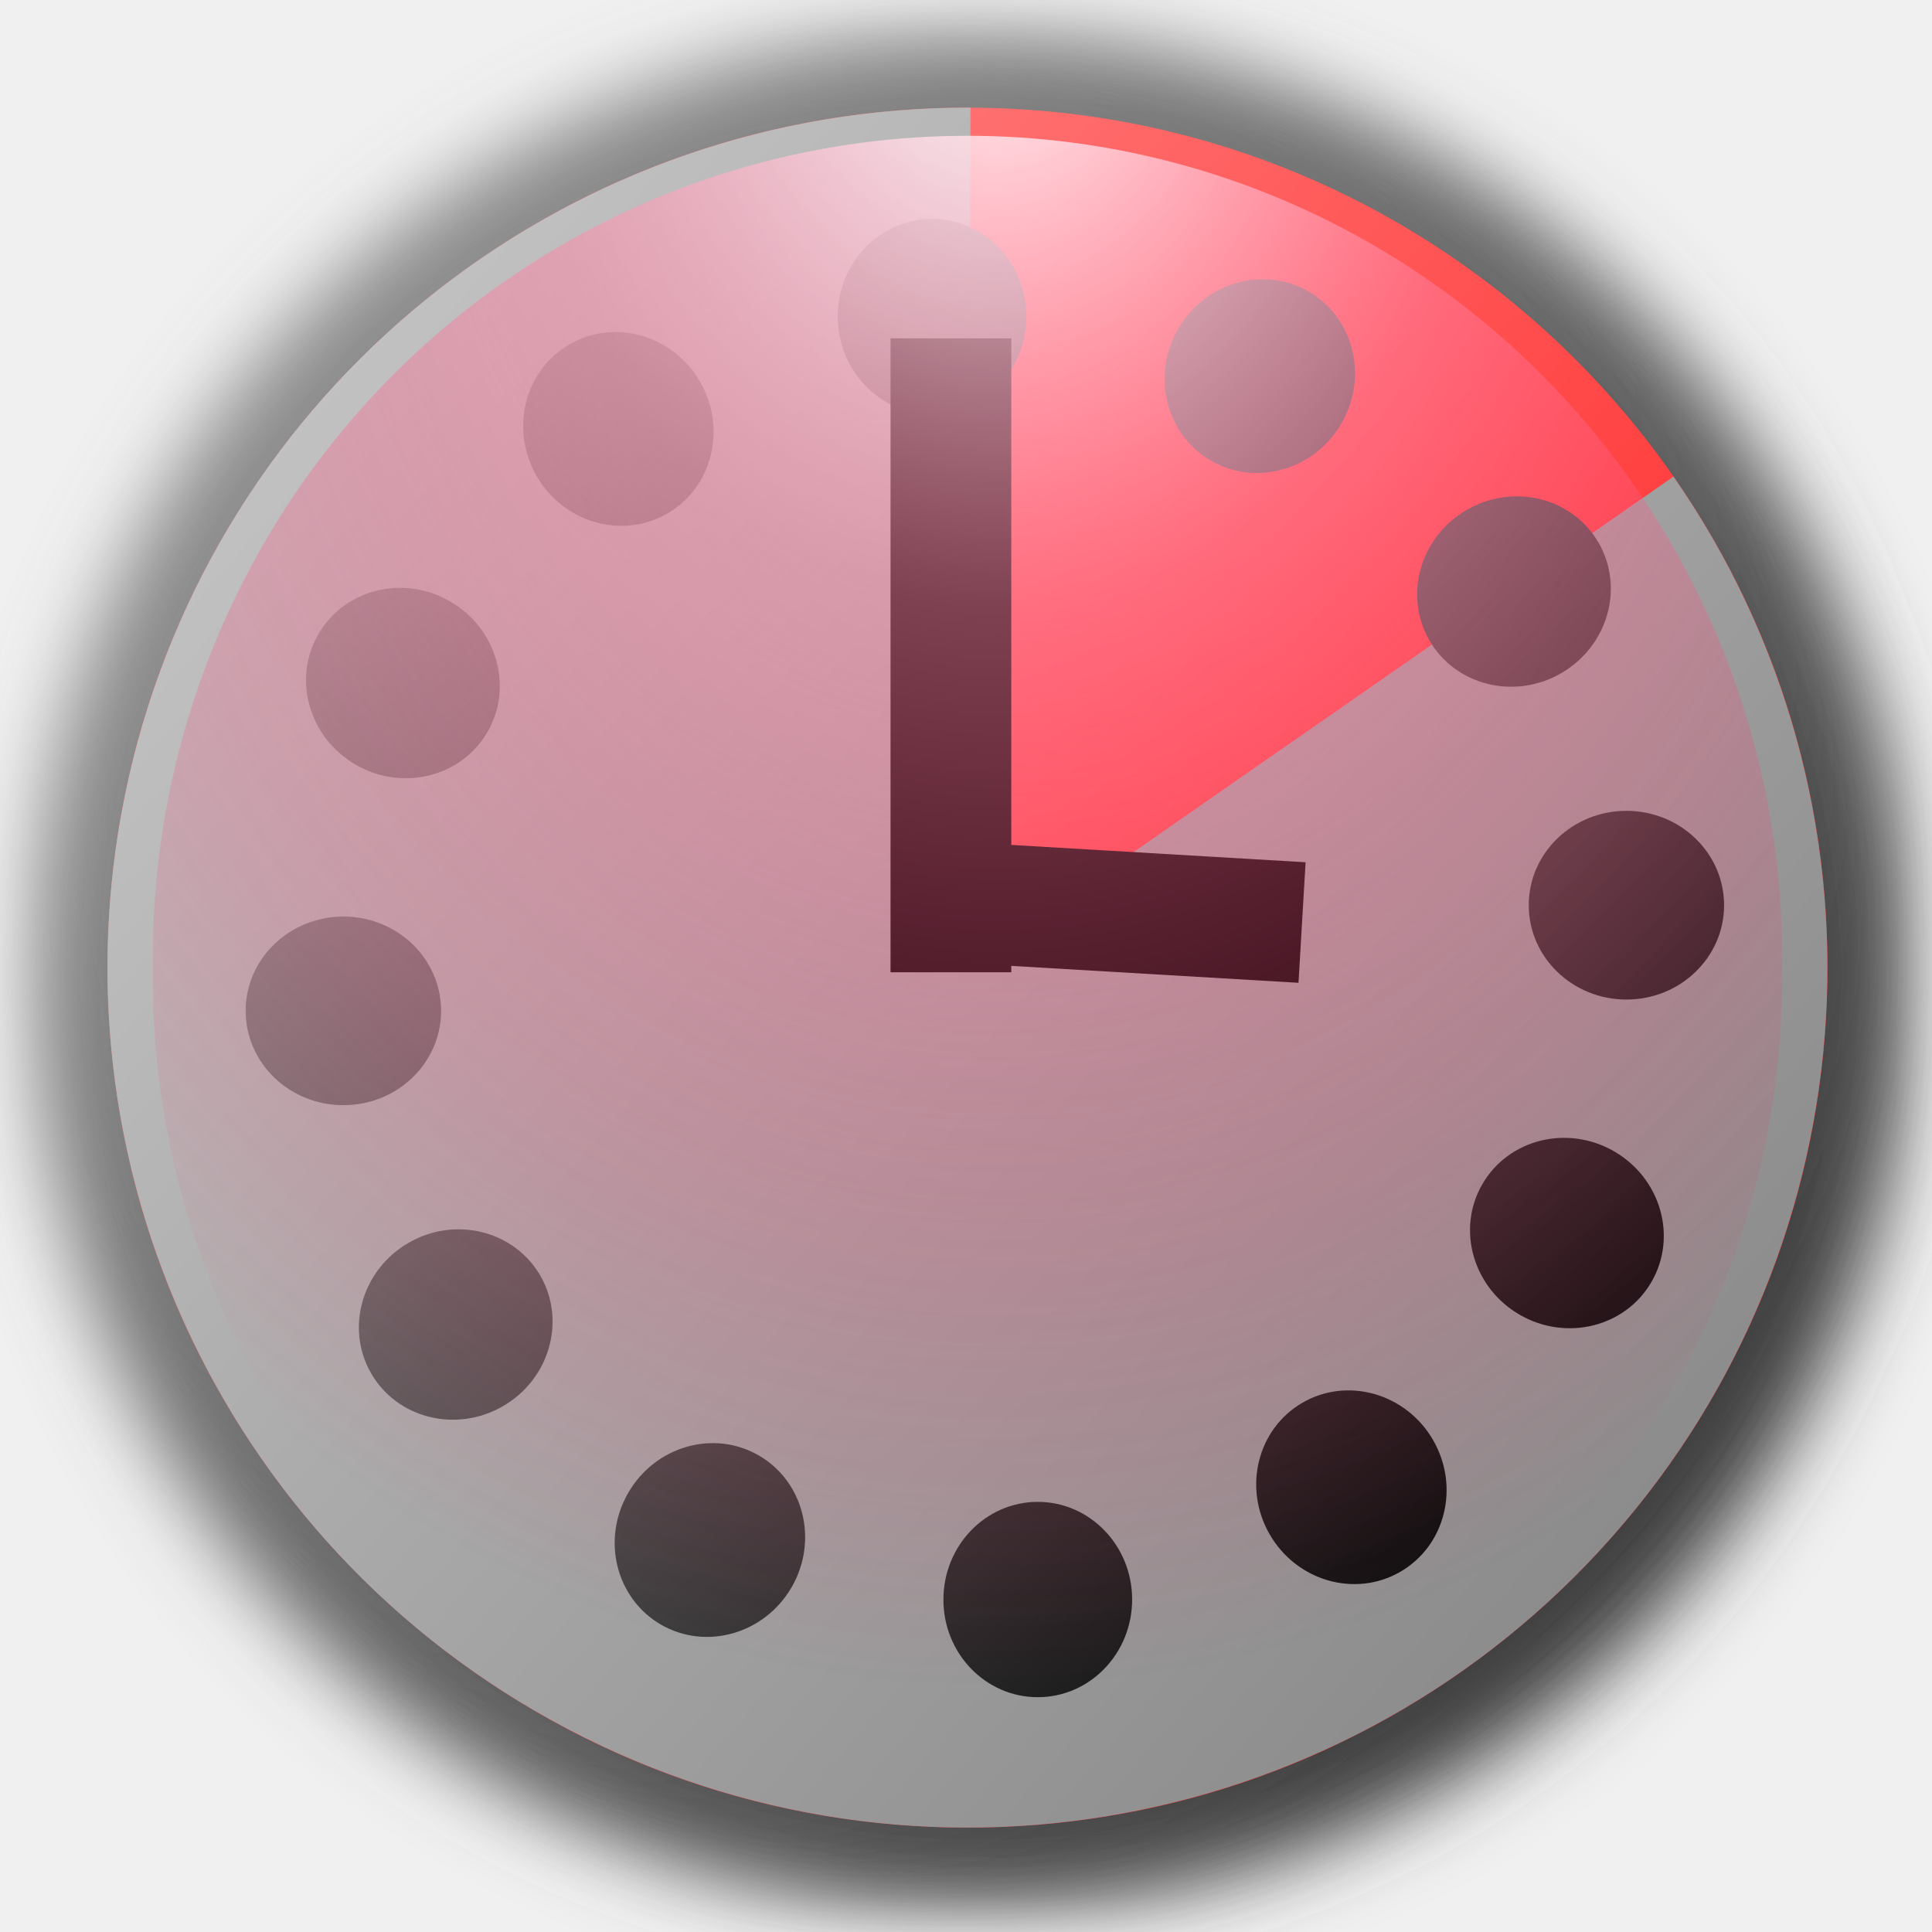
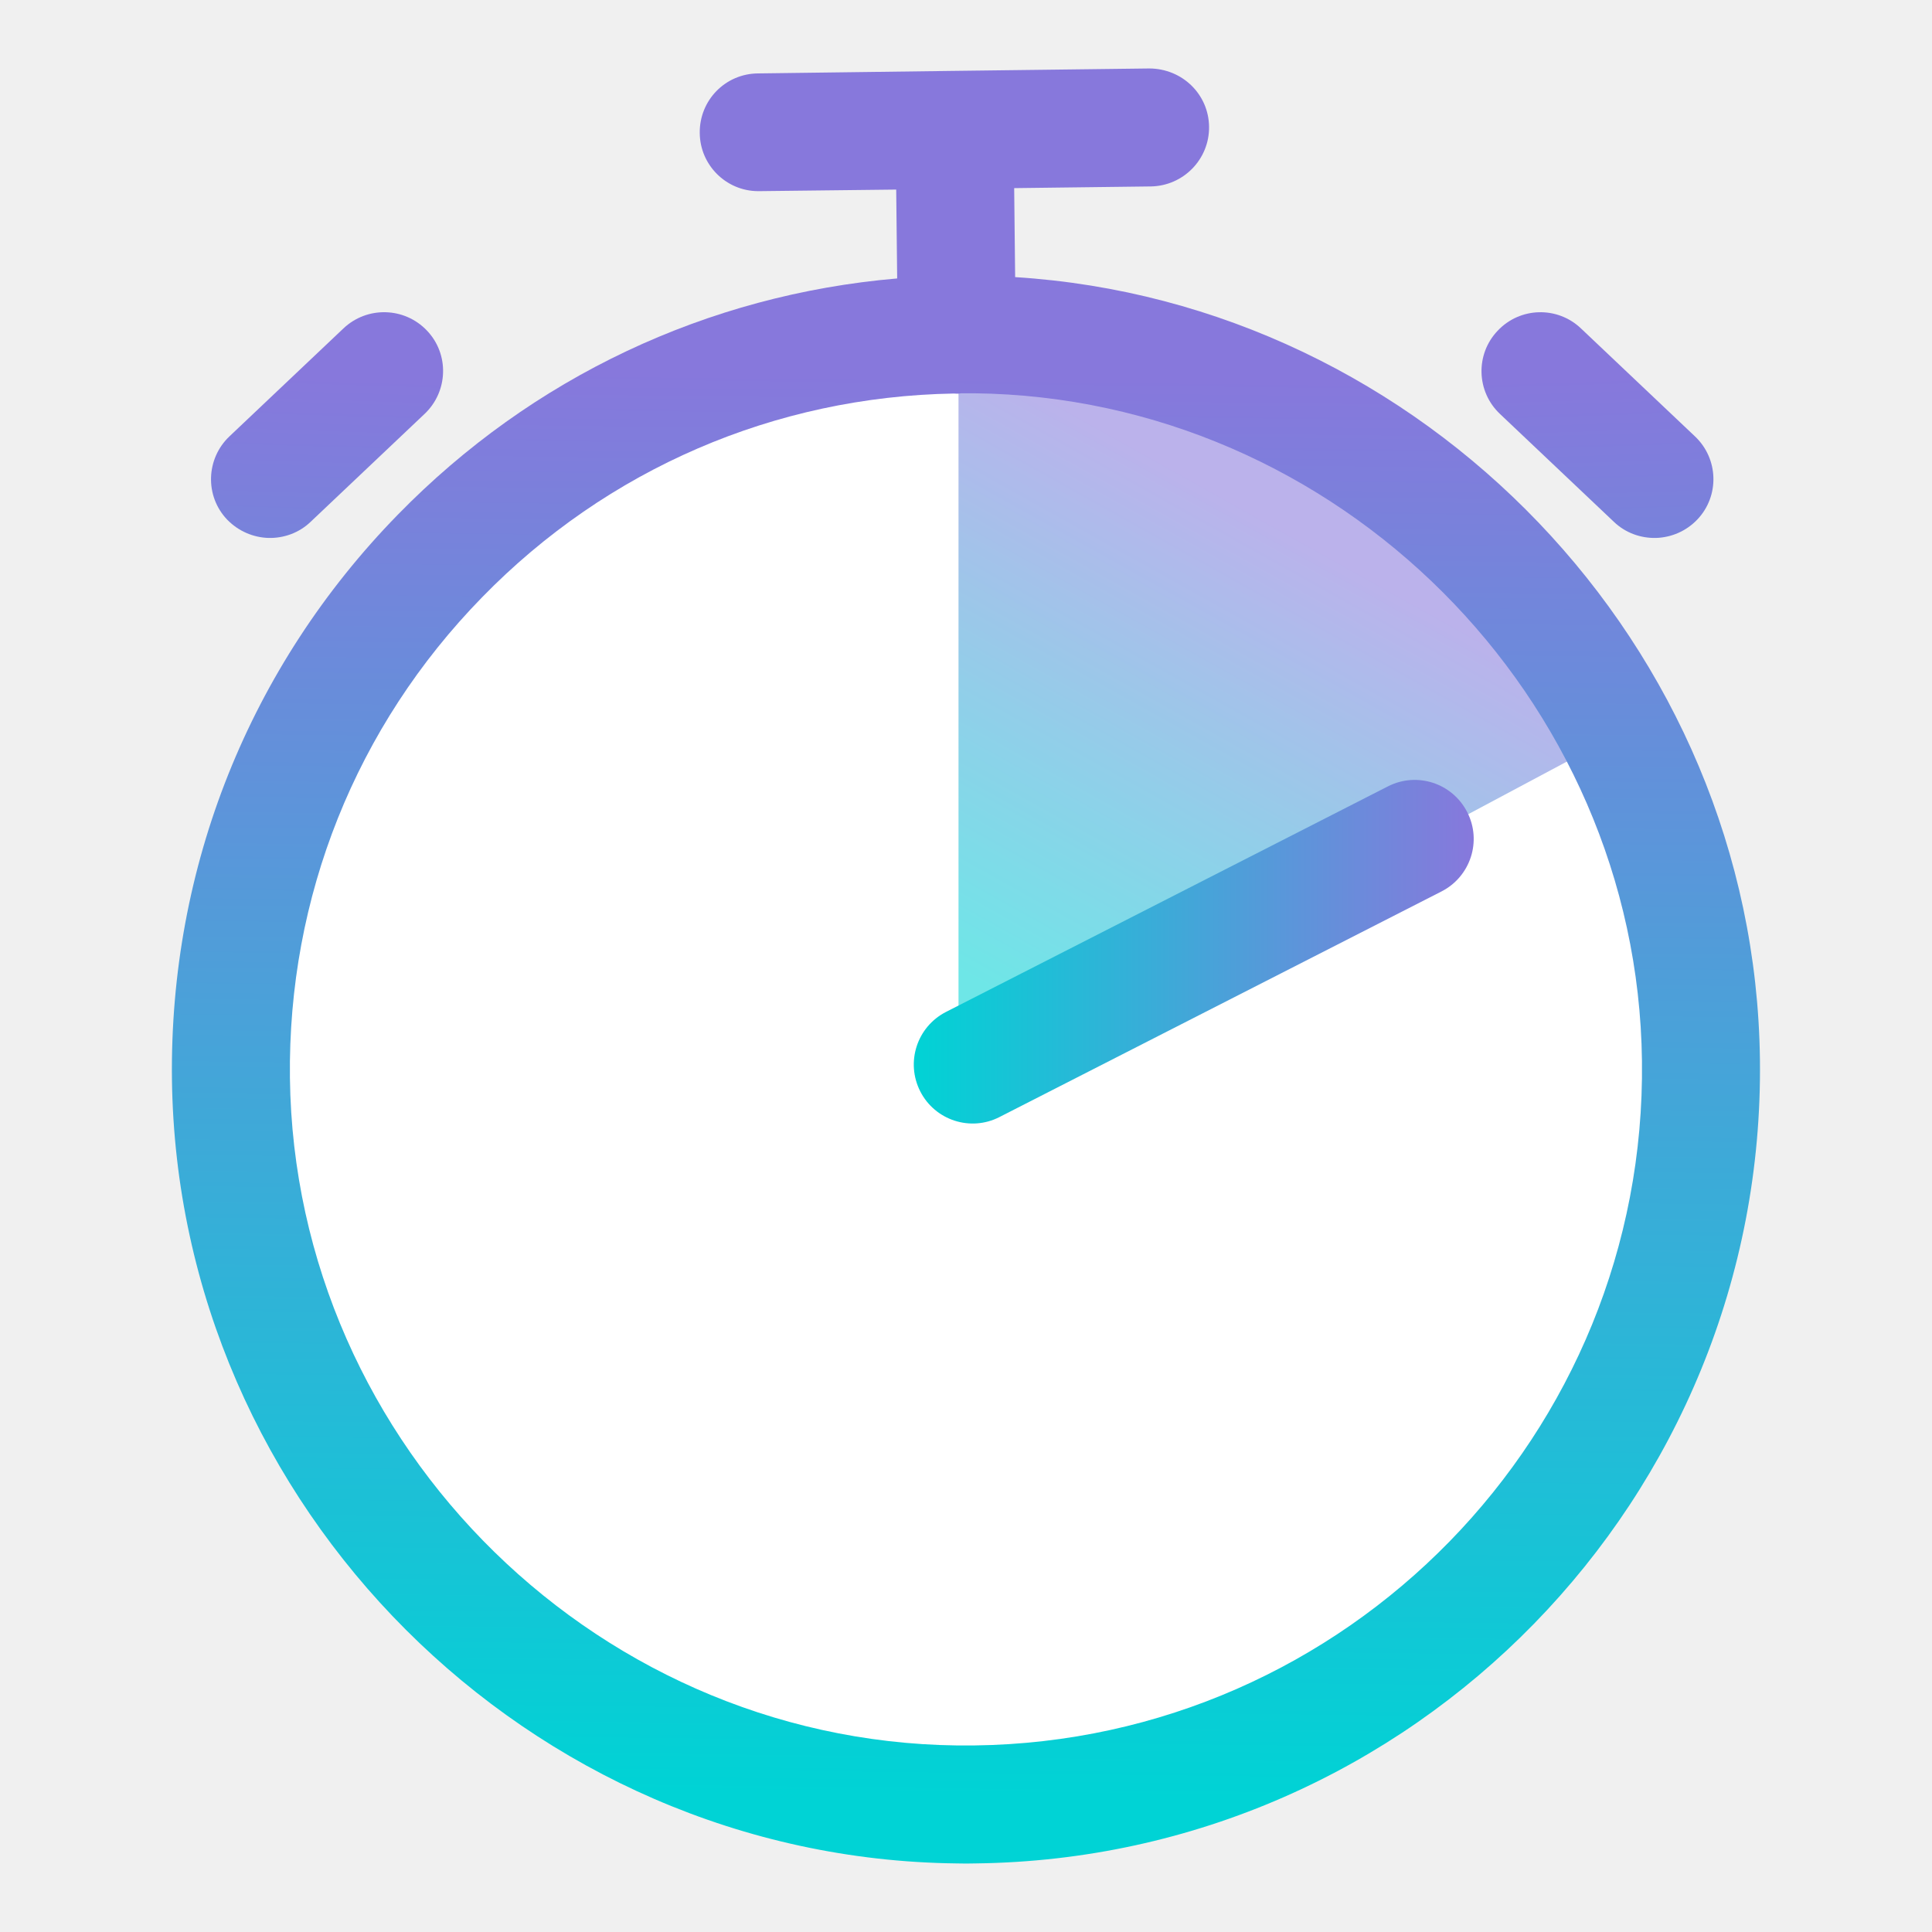
- <svg xmlns="http://www.w3.org/2000/svg" xmlns:xlink="http://www.w3.org/1999/xlink" width="16px" height="16px" id="svg2987" version="1.1">
-   <defs id="defs2989">
-     <linearGradient id="linearGradient4465">
-       <stop id="stop4467" offset="0" style="stop-color:#c1c1c1;stop-opacity:1;" />
-       <stop id="stop4469" offset="1" style="stop-color:#8c8c8c;stop-opacity:1;" />
+ <svg xmlns="http://www.w3.org/2000/svg" version="1.1" id="svg2987" x="0px" y="0px" width="16px" height="16px" viewBox="0 0 16 16" enable-background="new 0 0 16 16" xml:space="preserve">
+   <g>
+     <circle fill="#FFFFFF" cx="7.994" cy="8.833" r="5.953" />
+     <linearGradient id="SVGID_1_" gradientUnits="userSpaceOnUse" x1="8.483" y1="8.333" x2="10.671" y2="4.415">
+       <stop offset="0" style="stop-color:#00D3D5" />
+       <stop offset="1" style="stop-color:#8778DC" />
    </linearGradient>
-     <linearGradient id="linearGradient4424">
-       <stop style="stop-color:#000000;stop-opacity:1;" offset="0" id="stop4426" />
-       <stop style="stop-color:#b3b3b3;stop-opacity:1;" offset="1" id="stop4428" />
-     </linearGradient>
-     <linearGradient id="linearGradient4357">
-       <stop id="stop4359" offset="0" style="stop-color:#ffffff;stop-opacity:1;" />
-       <stop style="stop-color:#ff84a6;stop-opacity:0.498;" offset="0.364" id="stop4473" />
-       <stop id="stop4361" offset="1" style="stop-color:#ff0a4d;stop-opacity:0;" />
-     </linearGradient>
-     <linearGradient id="linearGradient4347">
-       <stop id="stop4349" offset="0" style="stop-color:#909090;stop-opacity:1;" />
-       <stop id="stop4351" offset="1" style="stop-color:#3c3c3c;stop-opacity:1;" />
-     </linearGradient>
-     <linearGradient id="linearGradient3767">
-       <stop style="stop-color:#ff8282;stop-opacity:1;" offset="0" id="stop3769" />
-       <stop style="stop-color:#ff1919;stop-opacity:1;" offset="1" id="stop3771" />
-     </linearGradient>
-     <linearGradient xlink:href="#linearGradient4347" id="linearGradient3779" x1="2.225" y1="2.83" x2="14.039" y2="13.172" gradientUnits="userSpaceOnUse" />
-     <filter id="filter4339">
-       <feGaussianBlur stdDeviation="0.324" id="feGaussianBlur4341" />
-     </filter>
-     <linearGradient xlink:href="#linearGradient3767" id="linearGradient4345" gradientUnits="userSpaceOnUse" x1="2.225" y1="2.83" x2="14.039" y2="13.172" />
-     <linearGradient xlink:href="#linearGradient4424" id="linearGradient4430" x1="10.74" y1="16.149" x2="6.306" y2="-1.28" gradientUnits="userSpaceOnUse" />
-     <radialGradient xlink:href="#linearGradient4357" id="radialGradient4440" gradientUnits="userSpaceOnUse" gradientTransform="matrix(1.571298,0.01074232,-0.01353758,1.980168,-4.565548,-0.6835587)" cx="8.198" cy="-0.08" fx="8.198" fy="-0.08" r="7.778" />
-     <linearGradient xlink:href="#linearGradient4465" id="linearGradient4471" gradientUnits="userSpaceOnUse" x1="2.225" y1="2.83" x2="14.039" y2="13.172" />
-   </defs>
-   <g id="layer4" style="display:inline">
-     <path style="fill:url(#linearGradient3779);fill-opacity:1;stroke:none;display:inline;filter:url(#filter4339)" id="path2997" d="m 15.822,8.133 a 7.778,7.778 0 1 1 -15.556,0 7.778,7.778 0 1 1 15.556,0 z" transform="translate(0,-0.08838835)" />
-   </g>
-   <g id="layer1" style="display:inline">
-     <path transform="matrix(0.9156293,0,0,0.9156293,0.6473722,0.5665854)" d="m 15.822,8.133 a 7.778,7.778 0 1 1 -15.556,0 7.778,7.778 0 1 1 15.556,0 z" id="path4343" style="fill:url(#linearGradient4345);fill-opacity:1;stroke:none" />
-   </g>
-   <g id="layer5" style="display:inline">
-     <path style="fill:url(#linearGradient4471);fill-opacity:1;stroke:none;display:inline" id="path4462" d="M 14.429,3.692 A 7.778,7.778 0 1 1 8.071,0.355 L 8.043,8.133 z" transform="matrix(0.9156293,0,0,0.9156293,0.6473722,0.5665854)" />
-   </g>
-   <g id="layer2" style="display:inline">
-     <path id="use4309" transform="matrix(0.773237,-0.4464286,0.4464286,0.773237,-1.97159,5.552933)" style="fill:url(#linearGradient4430);fill-opacity:1;stroke:none" d="M 8.875,2.031 C 8.875,2.532 8.483,2.938 8,2.938 7.517,2.938 7.125,2.532 7.125,2.031 7.125,1.531 7.517,1.125 8,1.125 c 0.483,0 0.875,0.406 0.875,0.906 z M 5.848,2.636 C 6.099,3.069 5.962,3.617 5.544,3.858 5.125,4.1 4.583,3.944 4.333,3.511 4.083,3.077 4.219,2.53 4.638,2.289 5.056,2.047 5.598,2.202 5.848,2.636 z M 3.53,4.673 C 3.963,4.923 4.119,5.465 3.877,5.884 3.635,6.302 3.088,6.439 2.655,6.188 2.221,5.938 2.066,5.396 2.307,4.977 2.549,4.559 3.096,4.423 3.53,4.673 z m -0.99,2.923 c 0.501,0 0.906,0.392 0.906,0.875 0,0.483 -0.406,0.875 -0.906,0.875 -0.501,0 -0.906,-0.392 -0.906,-0.875 0,-0.483 0.406,-0.875 0.906,-0.875 z M 3.145,10.623 c 0.433,-0.25 0.981,-0.114 1.222,0.305 0.242,0.419 0.086,0.961 -0.347,1.211 C 3.586,12.389 3.039,12.252 2.797,11.834 2.556,11.415 2.711,10.873 3.145,10.623 z m 2.037,2.319 c 0.25,-0.433 0.792,-0.589 1.211,-0.347 0.419,0.242 0.555,0.789 0.305,1.222 -0.25,0.433 -0.792,0.589 -1.211,0.347 C 5.068,13.922 4.931,13.375 5.182,12.942 z m 2.923,0.99 c 0,-0.501 0.392,-0.906 0.875,-0.906 0.483,0 0.875,0.406 0.875,0.906 0,0.501 -0.392,0.906 -0.875,0.906 -0.483,0 -0.875,-0.406 -0.875,-0.906 z M 11.132,13.327 c -0.25,-0.433 -0.114,-0.981 0.305,-1.222 0.419,-0.242 0.961,-0.086 1.211,0.347 0.25,0.433 0.114,0.981 -0.305,1.222 -0.419,0.242 -0.961,0.086 -1.211,-0.347 z m 2.319,-2.037 c -0.433,-0.25 -0.589,-0.792 -0.347,-1.211 0.242,-0.419 0.789,-0.555 1.222,-0.305 0.433,0.25 0.589,0.792 0.347,1.211 -0.242,0.419 -0.789,0.555 -1.222,0.305 z M 14.44,8.366 c -0.501,0 -0.906,-0.392 -0.906,-0.875 0,-0.483 0.406,-0.875 0.906,-0.875 0.501,0 0.906,0.392 0.906,0.875 0,0.483 -0.406,0.875 -0.906,0.875 z M 13.835,5.34 C 13.402,5.59 12.855,5.454 12.613,5.035 12.371,4.617 12.527,4.074 12.96,3.824 c 0.433,-0.25 0.981,-0.114 1.222,0.305 0.242,0.419 0.086,0.961 -0.347,1.211 z M 11.798,3.021 C 11.548,3.454 11.006,3.61 10.588,3.368 10.169,3.127 10.033,2.579 10.283,2.146 10.533,1.712 11.075,1.557 11.494,1.799 11.912,2.04 12.049,2.587 11.798,3.021 z" />
-     <path style="fill:none;stroke:#000000;stroke-width:1px;stroke-linecap:butt;stroke-linejoin:miter;stroke-opacity:1" d="m 7.875,2.802 0,5.25" id="path4436" />
-     <path style="fill:none;stroke:#000000;stroke-width:1px;stroke-linecap:butt;stroke-linejoin:miter;stroke-opacity:1" d="M 7.778,7.463 10.783,7.64" id="path4438" />
-   </g>
-   <g id="layer3" style="display:inline">
-     <path style="fill:url(#radialGradient4440);fill-opacity:1;stroke:none" id="path4353" d="m 15.412,8.133 a 7.369,7.437 0 1 1 -14.737,0 7.369,7.437 0 1 1 14.737,0 z" transform="matrix(0.9156293,0,0,0.9156293,0.6473722,0.5665854)" />
+     <polygon opacity="0.57" fill="url(#SVGID_1_)" points="7.938,3.036 7.938,8.995 13.177,6.2 10.854,3.265  " />
+     <g>
+       <linearGradient id="SVGID_2_" gradientUnits="userSpaceOnUse" x1="13.088" y1="15.581" x2="13.088" y2="3.831" gradientTransform="matrix(0.9995 -0.0305 0.0305 0.9995 0.0185 -0.311)">
+         <stop offset="0" style="stop-color:#00D3D5" />
+         <stop offset="1" style="stop-color:#8778DC" />
+       </linearGradient>
+       <path fill="url(#SVGID_2_)" d="M13.365,4.321c0.098,0.094,0.225,0.137,0.35,0.134c0.125-0.004,0.248-0.055,0.341-0.152    c0.186-0.195,0.177-0.505-0.02-0.69L13.093,2.72c-0.195-0.186-0.505-0.178-0.69,0.019c-0.186,0.195-0.177,0.505,0.02,0.69    L13.365,4.321z" />
+       <linearGradient id="SVGID_3_" gradientUnits="userSpaceOnUse" x1="1.551" y1="15.229" x2="1.551" y2="3.479" gradientTransform="matrix(-0.9995 -0.0305 -0.0305 0.9995 4.378 -0.311)">
+         <stop offset="0" style="stop-color:#00D3D5" />
+         <stop offset="1" style="stop-color:#8778DC" />
+       </linearGradient>
+       <path fill="url(#SVGID_3_)" d="M2.573,4.321c-0.098,0.094-0.225,0.137-0.35,0.134C2.098,4.451,1.975,4.4,1.881,4.303    c-0.186-0.195-0.176-0.505,0.02-0.69L2.844,2.72C3.04,2.534,3.35,2.542,3.536,2.738c0.186,0.195,0.176,0.505-0.02,0.69    L2.573,4.321z" />
+       <linearGradient id="SVGID_4_" gradientUnits="userSpaceOnUse" x1="8.221" y1="15.195" x2="8.221" y2="3.444" gradientTransform="matrix(0.9999 0.0116 -0.0116 0.9999 -0.1137 -0.4202)">
+         <stop offset="0" style="stop-color:#00D3D5" />
+         <stop offset="1" style="stop-color:#8778DC" />
+       </linearGradient>
+       <path fill="url(#SVGID_4_)" d="M8.407,2.295L8.399,1.558L9.53,1.544C9.8,1.54,10.016,1.319,10.013,1.05S9.791,0.568,9.518,0.567    l-1.619,0.02c0,0,0,0-0.001,0H7.897L6.278,0.608C6.006,0.61,5.792,0.831,5.795,1.101c0.002,0.266,0.218,0.48,0.481,0.482    c0.004,0,0.008,0,0.012,0L7.422,1.57L7.43,2.306C5.86,2.44,4.405,3.124,3.293,4.264C2.066,5.521,1.403,7.181,1.424,8.938    c0.044,3.541,2.958,6.453,6.496,6.494c0.055,0.001,0.107,0.002,0.16,0c3.625-0.044,6.54-3.029,6.495-6.657    C14.533,5.346,11.785,2.506,8.407,2.295z M8.069,14.455c-3.078,0.041-5.631-2.47-5.668-5.529c-0.018-1.497,0.547-2.91,1.591-3.979    c1.036-1.063,2.424-1.662,3.907-1.688C7.905,3.259,7.912,3.26,7.918,3.26c0.004,0,0.008,0,0.012,0    c0.011,0.001,0.021-0.003,0.031-0.003c0.035,0,0.072,0,0.107,0c3.011,0.035,5.494,2.516,5.53,5.529    C13.637,11.875,11.156,14.417,8.069,14.455z" />
+     </g>
+     <g>
+       <linearGradient id="SVGID_5_" gradientUnits="userSpaceOnUse" x1="7.567" y1="7.882" x2="12.204" y2="7.882">
+         <stop offset="0" style="stop-color:#00D3D5" />
+         <stop offset="1" style="stop-color:#8778DC" />
+       </linearGradient>
+       <path fill="url(#SVGID_5_)" d="M7.621,9.038L7.621,9.038c0.122,0.24,0.416,0.336,0.656,0.213l3.662-1.869    c0.239-0.123,0.335-0.416,0.212-0.656l0,0c-0.123-0.241-0.416-0.336-0.656-0.214L7.833,8.381C7.593,8.505,7.499,8.798,7.621,9.038    z" />
+     </g>
  </g>
</svg>
